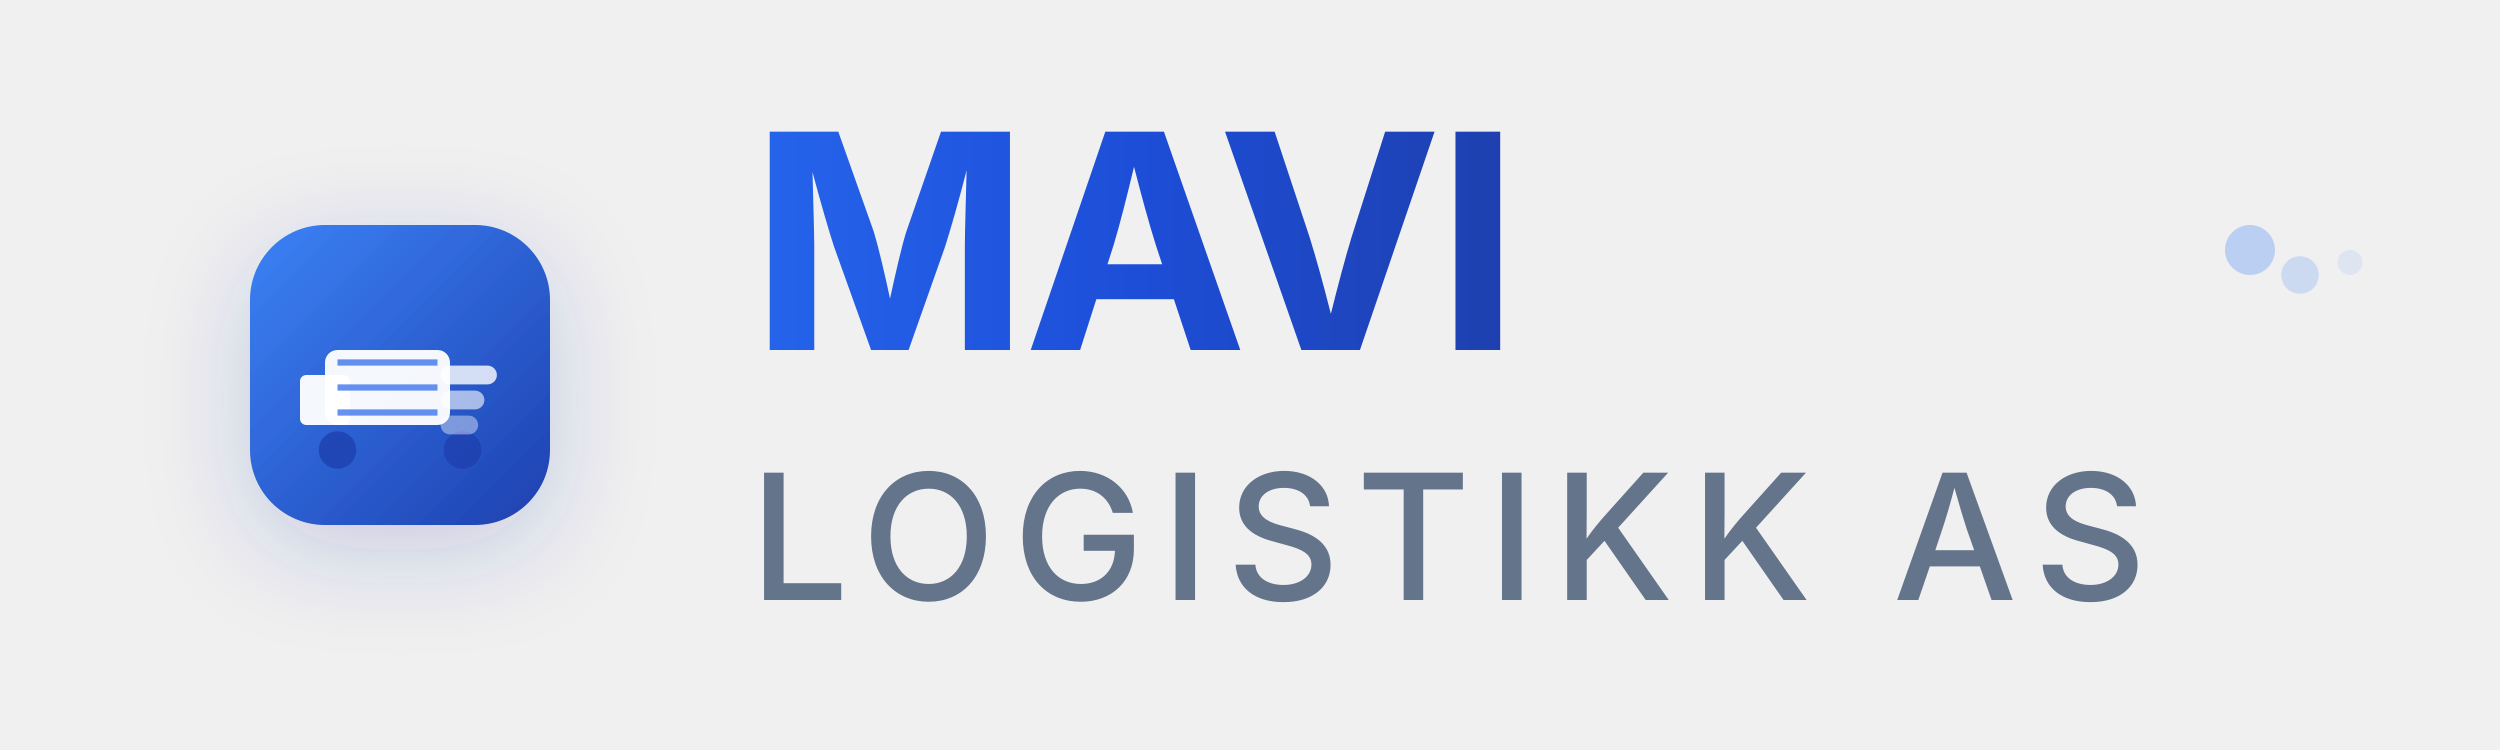
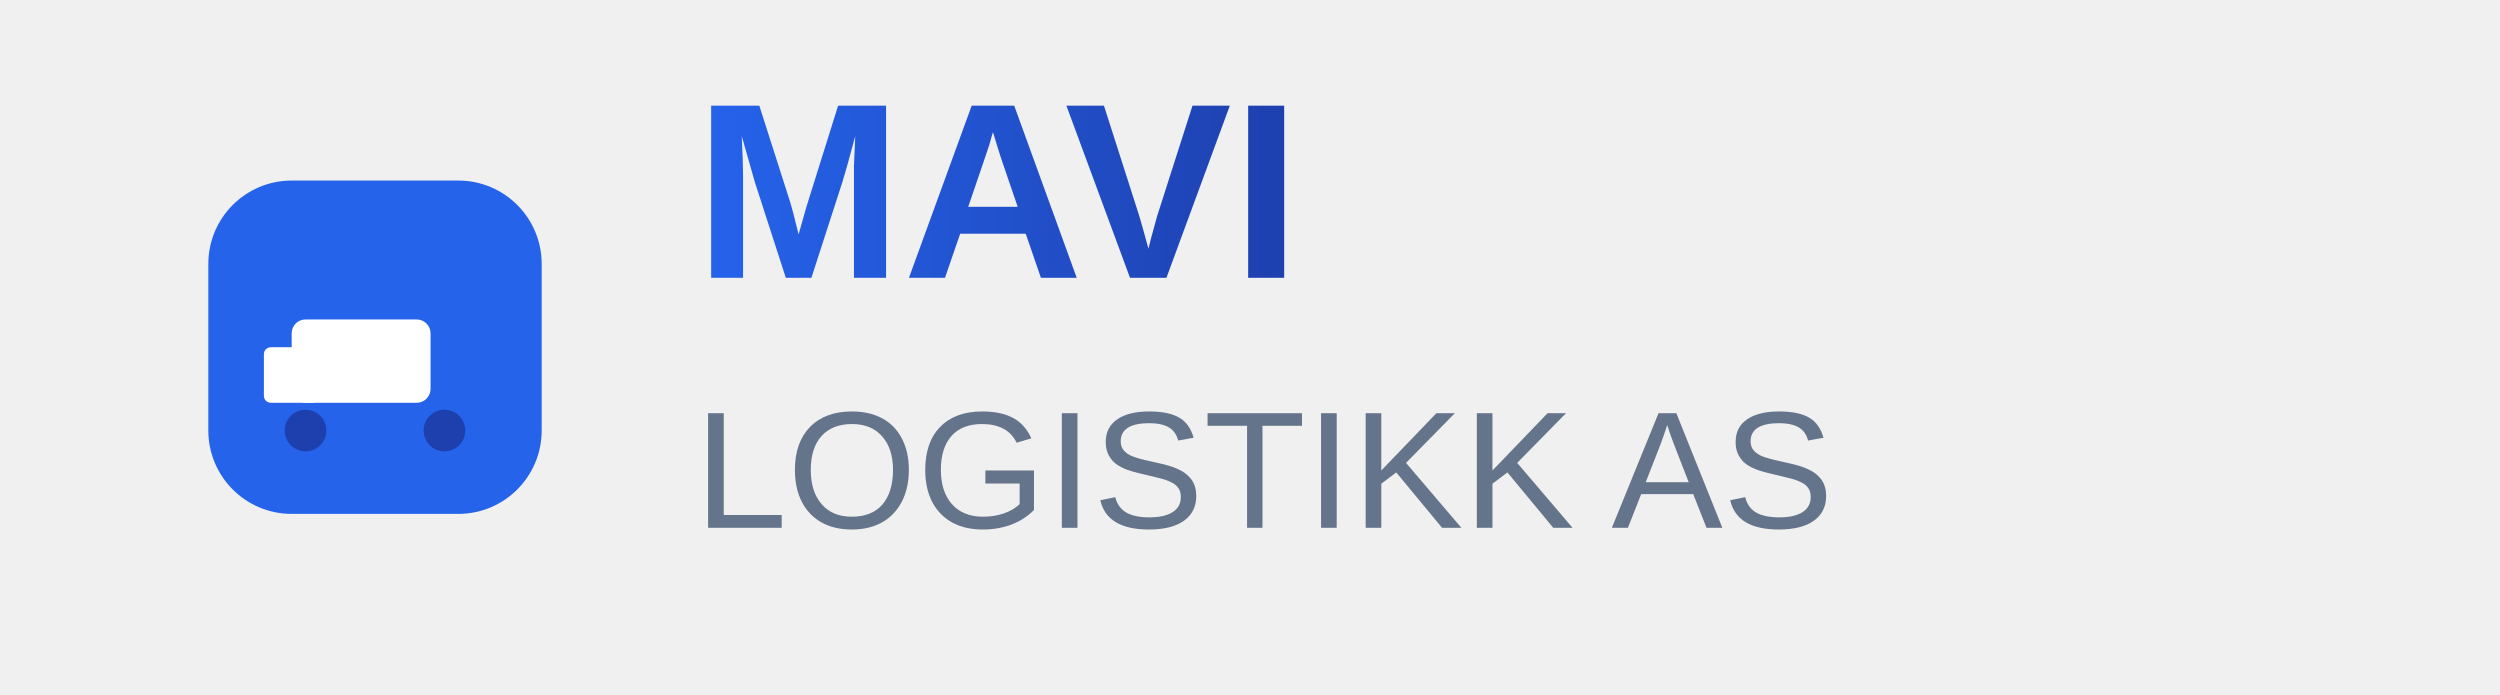
- <svg xmlns="http://www.w3.org/2000/svg" width="200" height="60" viewBox="0 0 200 60" fill="none">
+ <svg xmlns="http://www.w3.org/2000/svg" width="180" height="50" viewBox="0 0 180 50" fill="none">
  <defs>
    <linearGradient id="textGradient" x1="0%" y1="0%" x2="100%" y2="0%">
      <stop offset="0%" style="stop-color:#2563eb;stop-opacity:1" />
-       <stop offset="50%" style="stop-color:#1d4ed8;stop-opacity:1" />
      <stop offset="100%" style="stop-color:#1e40af;stop-opacity:1" />
    </linearGradient>
-     <linearGradient id="iconGradient" x1="0%" y1="0%" x2="100%" y2="100%">
-       <stop offset="0%" style="stop-color:#3b82f6;stop-opacity:1" />
-       <stop offset="100%" style="stop-color:#1e40af;stop-opacity:1" />
-     </linearGradient>
-     <filter id="shadow" x="-50%" y="-50%" width="200%" height="200%">
-       <feDropShadow dx="0" dy="2" stdDeviation="4" flood-color="#1e40af" flood-opacity="0.2" />
-     </filter>
  </defs>
-   <g transform="translate(20, 18)">
-     <rect x="0" y="0" width="24" height="24" rx="6" fill="url(#iconGradient)" filter="url(#shadow)" />
+   <g transform="translate(15, 13)">
+     <rect x="0" y="0" width="24" height="24" rx="6" fill="#2563eb" />
    <g transform="translate(4, 6)">
-       <rect x="2" y="4" width="10" height="6" rx="1" fill="white" opacity="0.95" />
-       <rect x="0" y="6" width="4" height="4" rx="0.5" fill="white" opacity="0.95" />
-       <circle cx="3" cy="12" r="1.5" fill="#1e40af" opacity="0.8" />
-       <circle cx="13" cy="12" r="1.5" fill="#1e40af" opacity="0.8" />
-       <path d="M 3 5 L 11 5" stroke="#2563eb" stroke-width="0.5" opacity="0.7" />
-       <path d="M 3 7 L 11 7" stroke="#2563eb" stroke-width="0.5" opacity="0.7" />
-       <path d="M 3 9 L 11 9" stroke="#2563eb" stroke-width="0.5" opacity="0.7" />
-     </g>
-     <g transform="translate(16, 12)">
-       <path d="M 0 0 L 3 0" stroke="white" stroke-width="1.5" stroke-linecap="round" opacity="0.8" />
-       <path d="M 0 2 L 2 2" stroke="white" stroke-width="1.5" stroke-linecap="round" opacity="0.6" />
-       <path d="M 0 4 L 1.5 4" stroke="white" stroke-width="1.5" stroke-linecap="round" opacity="0.4" />
+       <rect x="2" y="4" width="10" height="6" rx="1" fill="white" />
+       <rect x="0" y="6" width="4" height="4" rx="0.5" fill="white" />
+       <circle cx="3" cy="12" r="1.5" fill="#1e40af" />
+       <circle cx="13" cy="12" r="1.5" fill="#1e40af" />
    </g>
  </g>
-   <g transform="translate(60, 0)">
-     <text x="0" y="28" font-family="'Inter', 'SF Pro Display', -apple-system, BlinkMacSystemFont, sans-serif" font-size="24" font-weight="700" fill="url(#textGradient)" letter-spacing="-0.02em">
-       MAVI
-     </text>
-     <text x="0" y="48" font-family="'Inter', 'SF Pro Display', -apple-system, BlinkMacSystemFont, sans-serif" font-size="14" font-weight="500" fill="#64748b" letter-spacing="0.1em">
-       LOGISTIKK AS
-     </text>
-   </g>
-   <g transform="translate(180, 20)">
-     <circle cx="0" cy="0" r="2" fill="#3b82f6" opacity="0.3" />
-     <circle cx="4" cy="2" r="1.5" fill="#3b82f6" opacity="0.2" />
-     <circle cx="8" cy="1" r="1" fill="#3b82f6" opacity="0.1" />
+   <g transform="translate(50, 0)">
+     <text x="0" y="20" font-family="Arial, sans-serif" font-size="18" font-weight="700" fill="url(#textGradient)">MAVI</text>
+     <text x="0" y="38" font-family="Arial, sans-serif" font-size="12" font-weight="500" fill="#64748b">LOGISTIKK AS</text>
  </g>
</svg>
